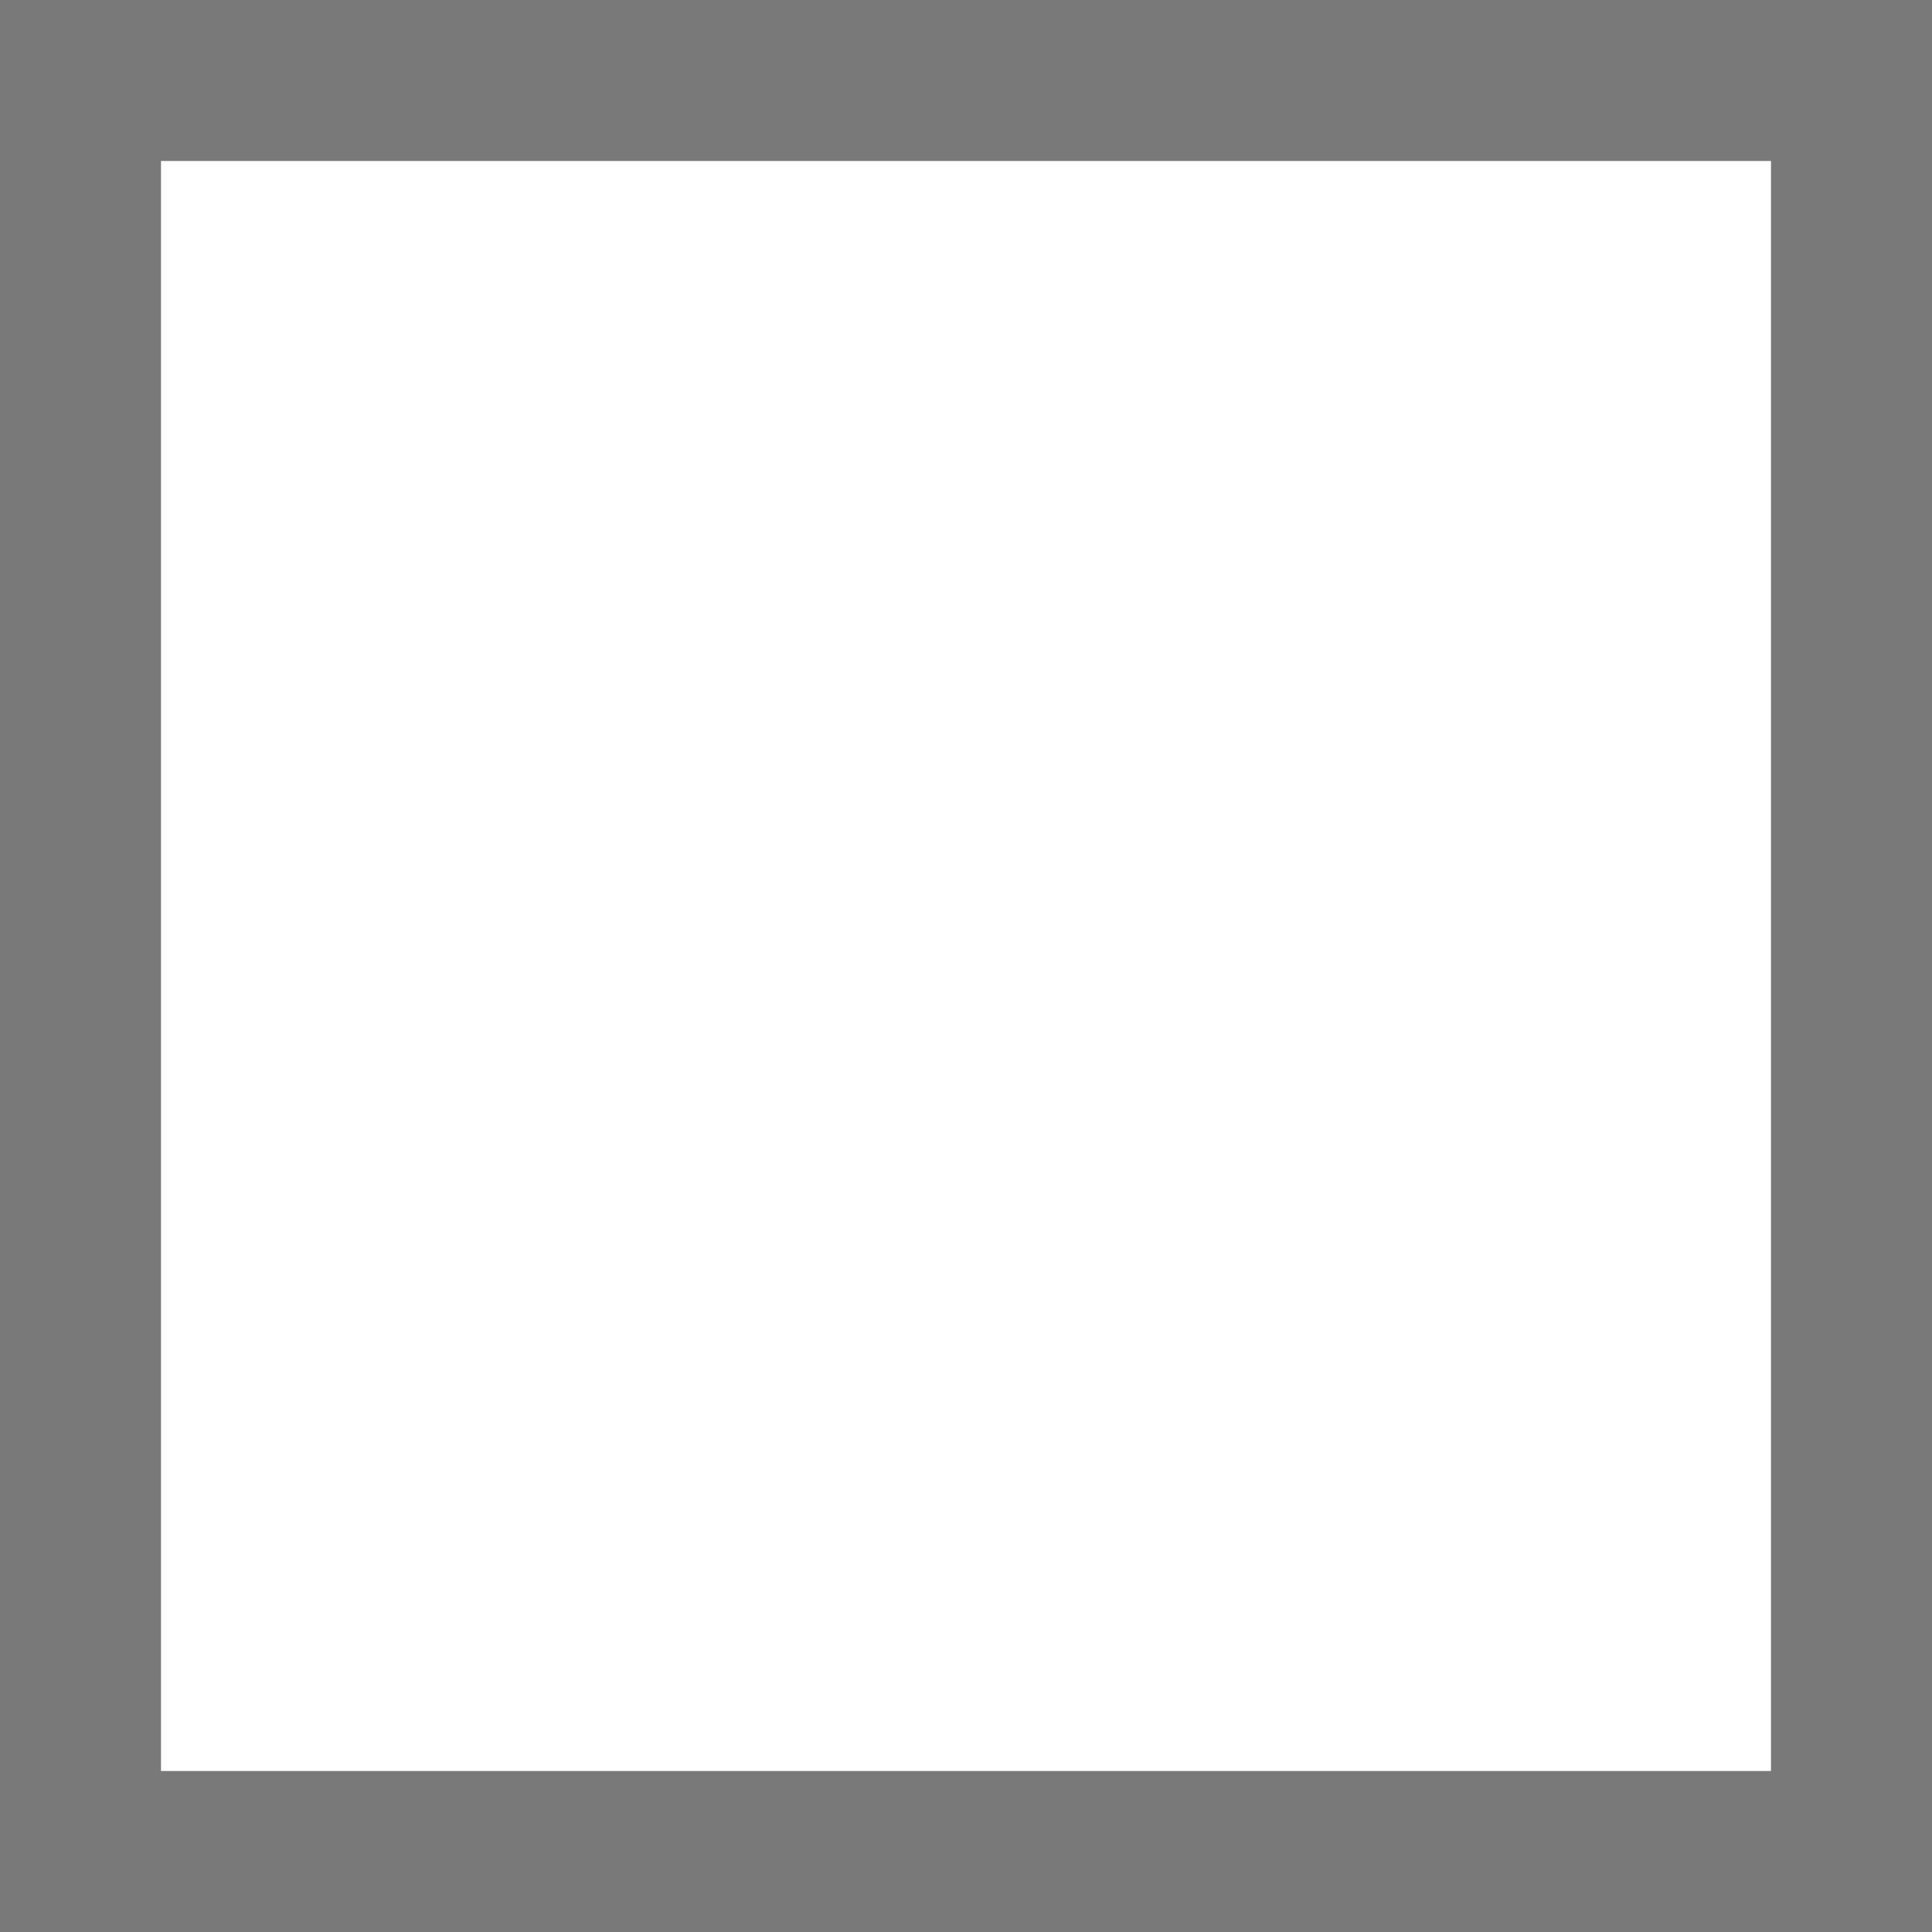
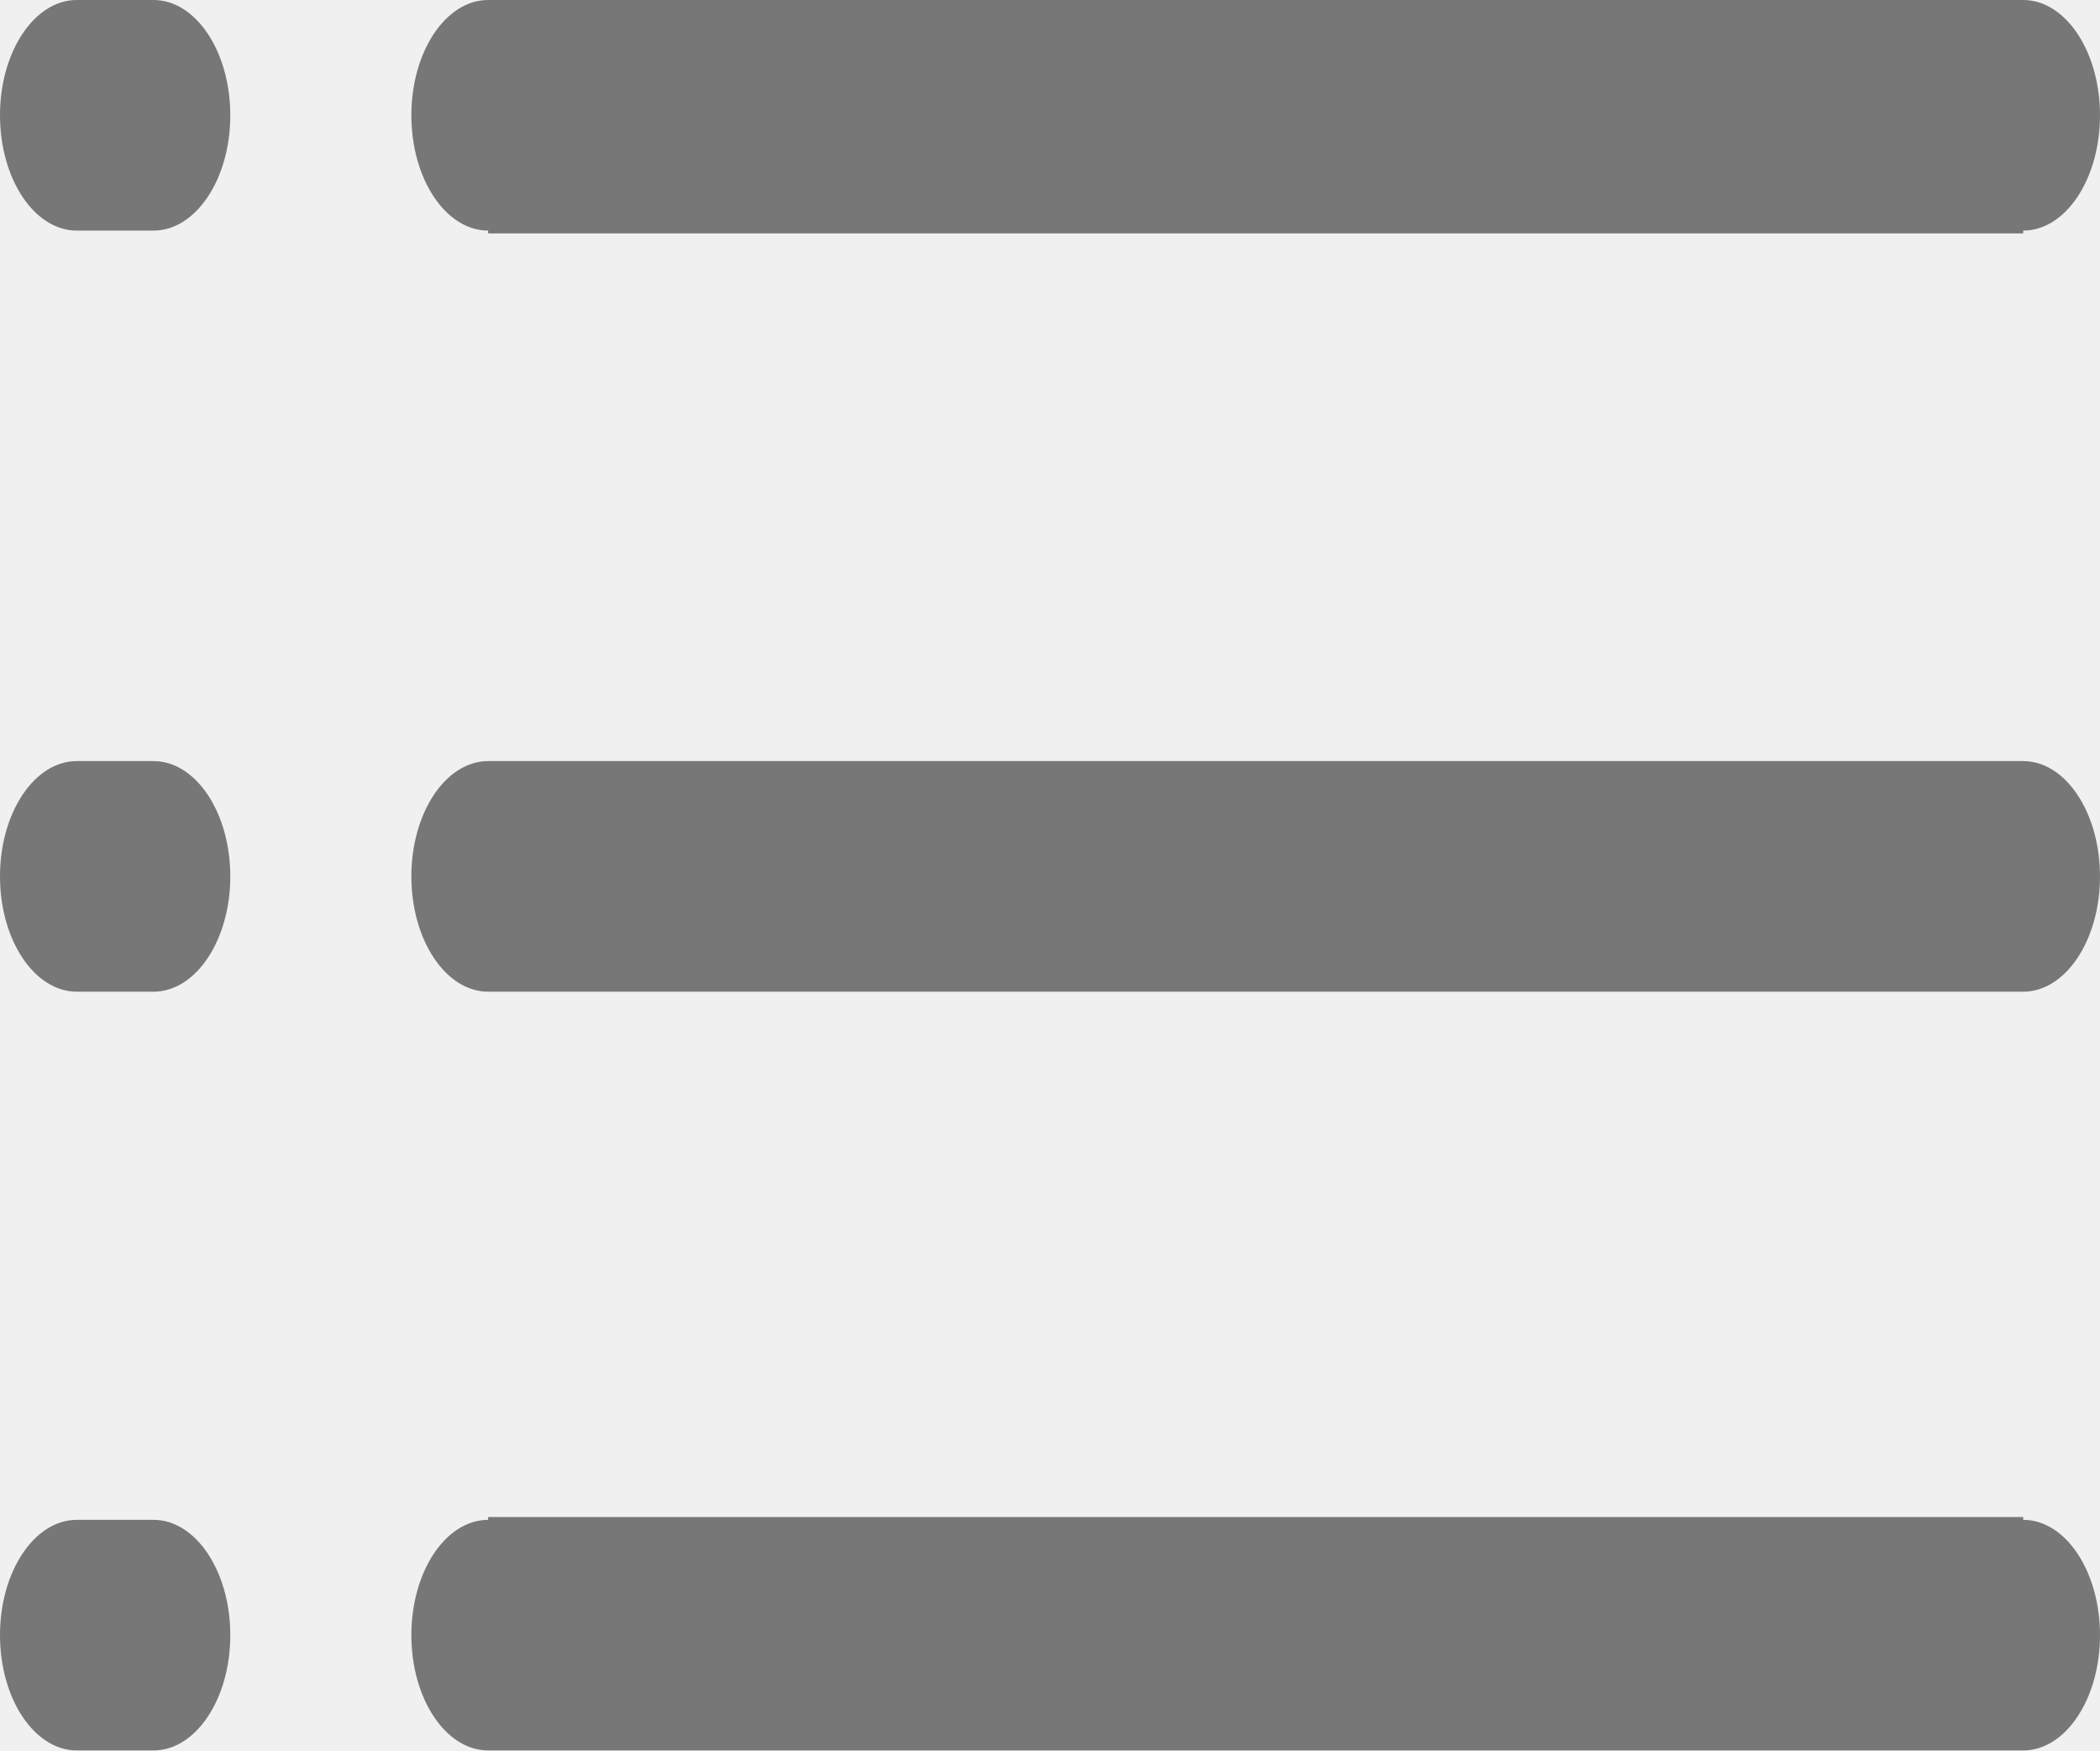
- <svg xmlns="http://www.w3.org/2000/svg" version="1.1" width="12px" height="12px" viewBox="15 62  12 12">
-   <path d="M 15.5 62.5  L 26.5 62.5  L 26.5 73.5  L 15.5 73.5  L 15.5 62.5  Z " fill-rule="nonzero" fill="#ffffff" stroke="none" />
-   <path d="M 15.5 62.5  L 26.5 62.5  L 26.5 73.5  L 15.5 73.5  L 15.5 62.5  Z " stroke-width="1" stroke="#797979" fill="none" />
+ <svg xmlns="http://www.w3.org/2000/svg" version="1.1" width="18px" height="15px">
+   <g transform="matrix(1 0 0 1 -449 -13 )">
+     <path d="M 4.184 1.976  C 4.184 1.976  4.184 1.976  4.184 2  L 17.342 2  C 17.342 1.976  17.342 1.976  17.342 1.976  C 17.705 1.976  18 1.534  18 0.988  C 18 0.442  17.705 0  17.342 0  L 4.184 0  C 3.821 0  3.526 0.442  3.526 0.988  C 3.526 1.534  3.821 1.976  4.184 1.976  Z M 17.342 6.522  L 4.184 6.522  C 3.821 6.522  3.526 6.964  3.526 7.51  C 3.526 8.056  3.821 8.498  4.184 8.498  L 17.342 8.498  C 17.705 8.498  18 8.056  18 7.51  C 18 6.964  17.705 6.522  17.342 6.522  Z M 17.342 13.024  C 17.342 13.024  17.342 13.024  17.342 13  L 4.184 13  C 4.184 13.024  4.184 13.024  4.184 13.024  C 3.821 13.024  3.526 13.466  3.526 14.012  C 3.526 14.558  3.821 15  4.184 15  L 17.342 15  C 17.705 15  18 14.558  18 14.012  C 18 13.466  17.705 13.024  17.342 13.024  Z M 1.316 0  L 0.658 0  C 0.295 0  1.10652130160815E-05 0.442  1.10652130160815E-05 0.988  C 1.10652130160815E-05 1.534  0.295 1.976  0.658 1.976  L 1.316 1.976  C 1.679 1.976  1.974 1.534  1.974 0.988  C 1.974 0.442  1.679 0  1.316 0  Z M 1.316 6.522  L 0.658 6.522  C 0.295 6.522  0 6.964  0 7.51  C 0 8.056  0.295 8.498  0.658 8.498  L 1.316 8.498  C 1.679 8.498  1.974 8.056  1.974 7.51  C 1.974 6.964  1.679 6.522  1.316 6.522  Z M 1.316 13.024  L 0.658 13.024  C 0.295 13.024  1.10651200202483E-05 13.466  1.10651200202483E-05 14.012  C 1.10651200202483E-05 14.558  0.295 15  0.658 15  L 1.316 15  C 1.679 15  1.974 14.558  1.974 14.012  C 1.974 13.466  1.679 13.024  1.316 13.024  Z " fill-rule="nonzero" fill="#777777" stroke="none" transform="matrix(1 0 0 1 449 13 )" />
+   </g>
</svg>
